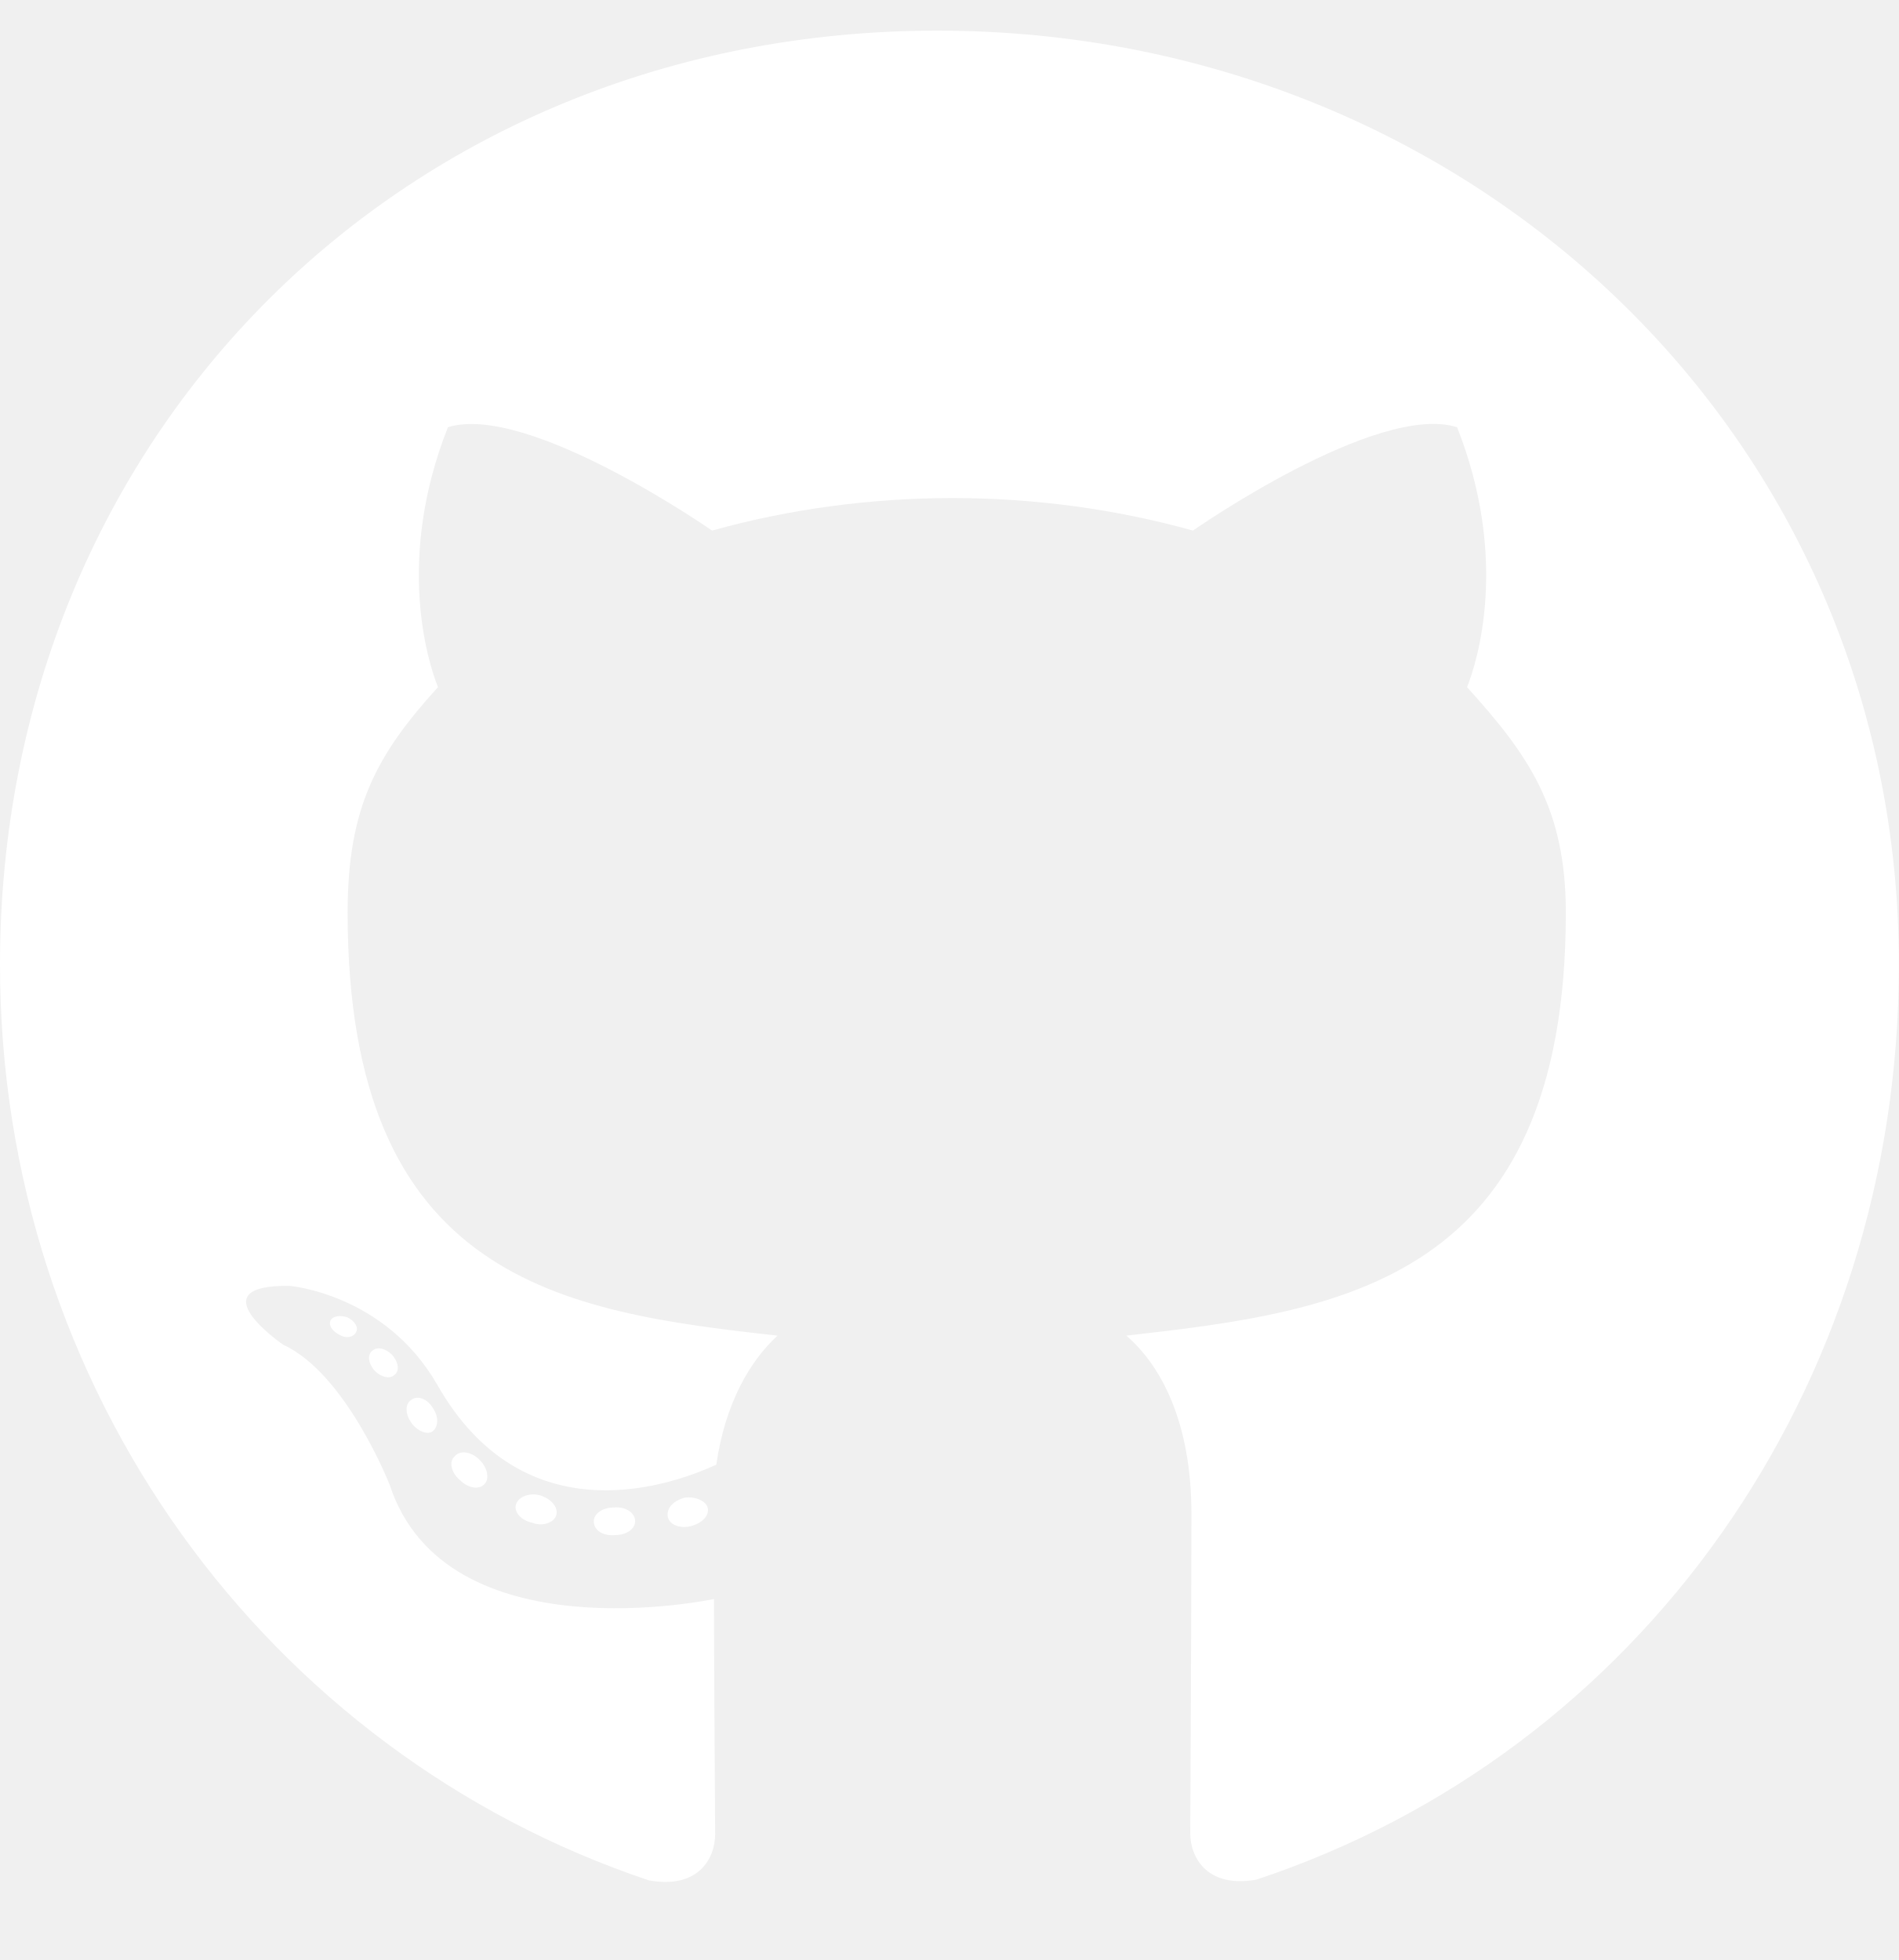
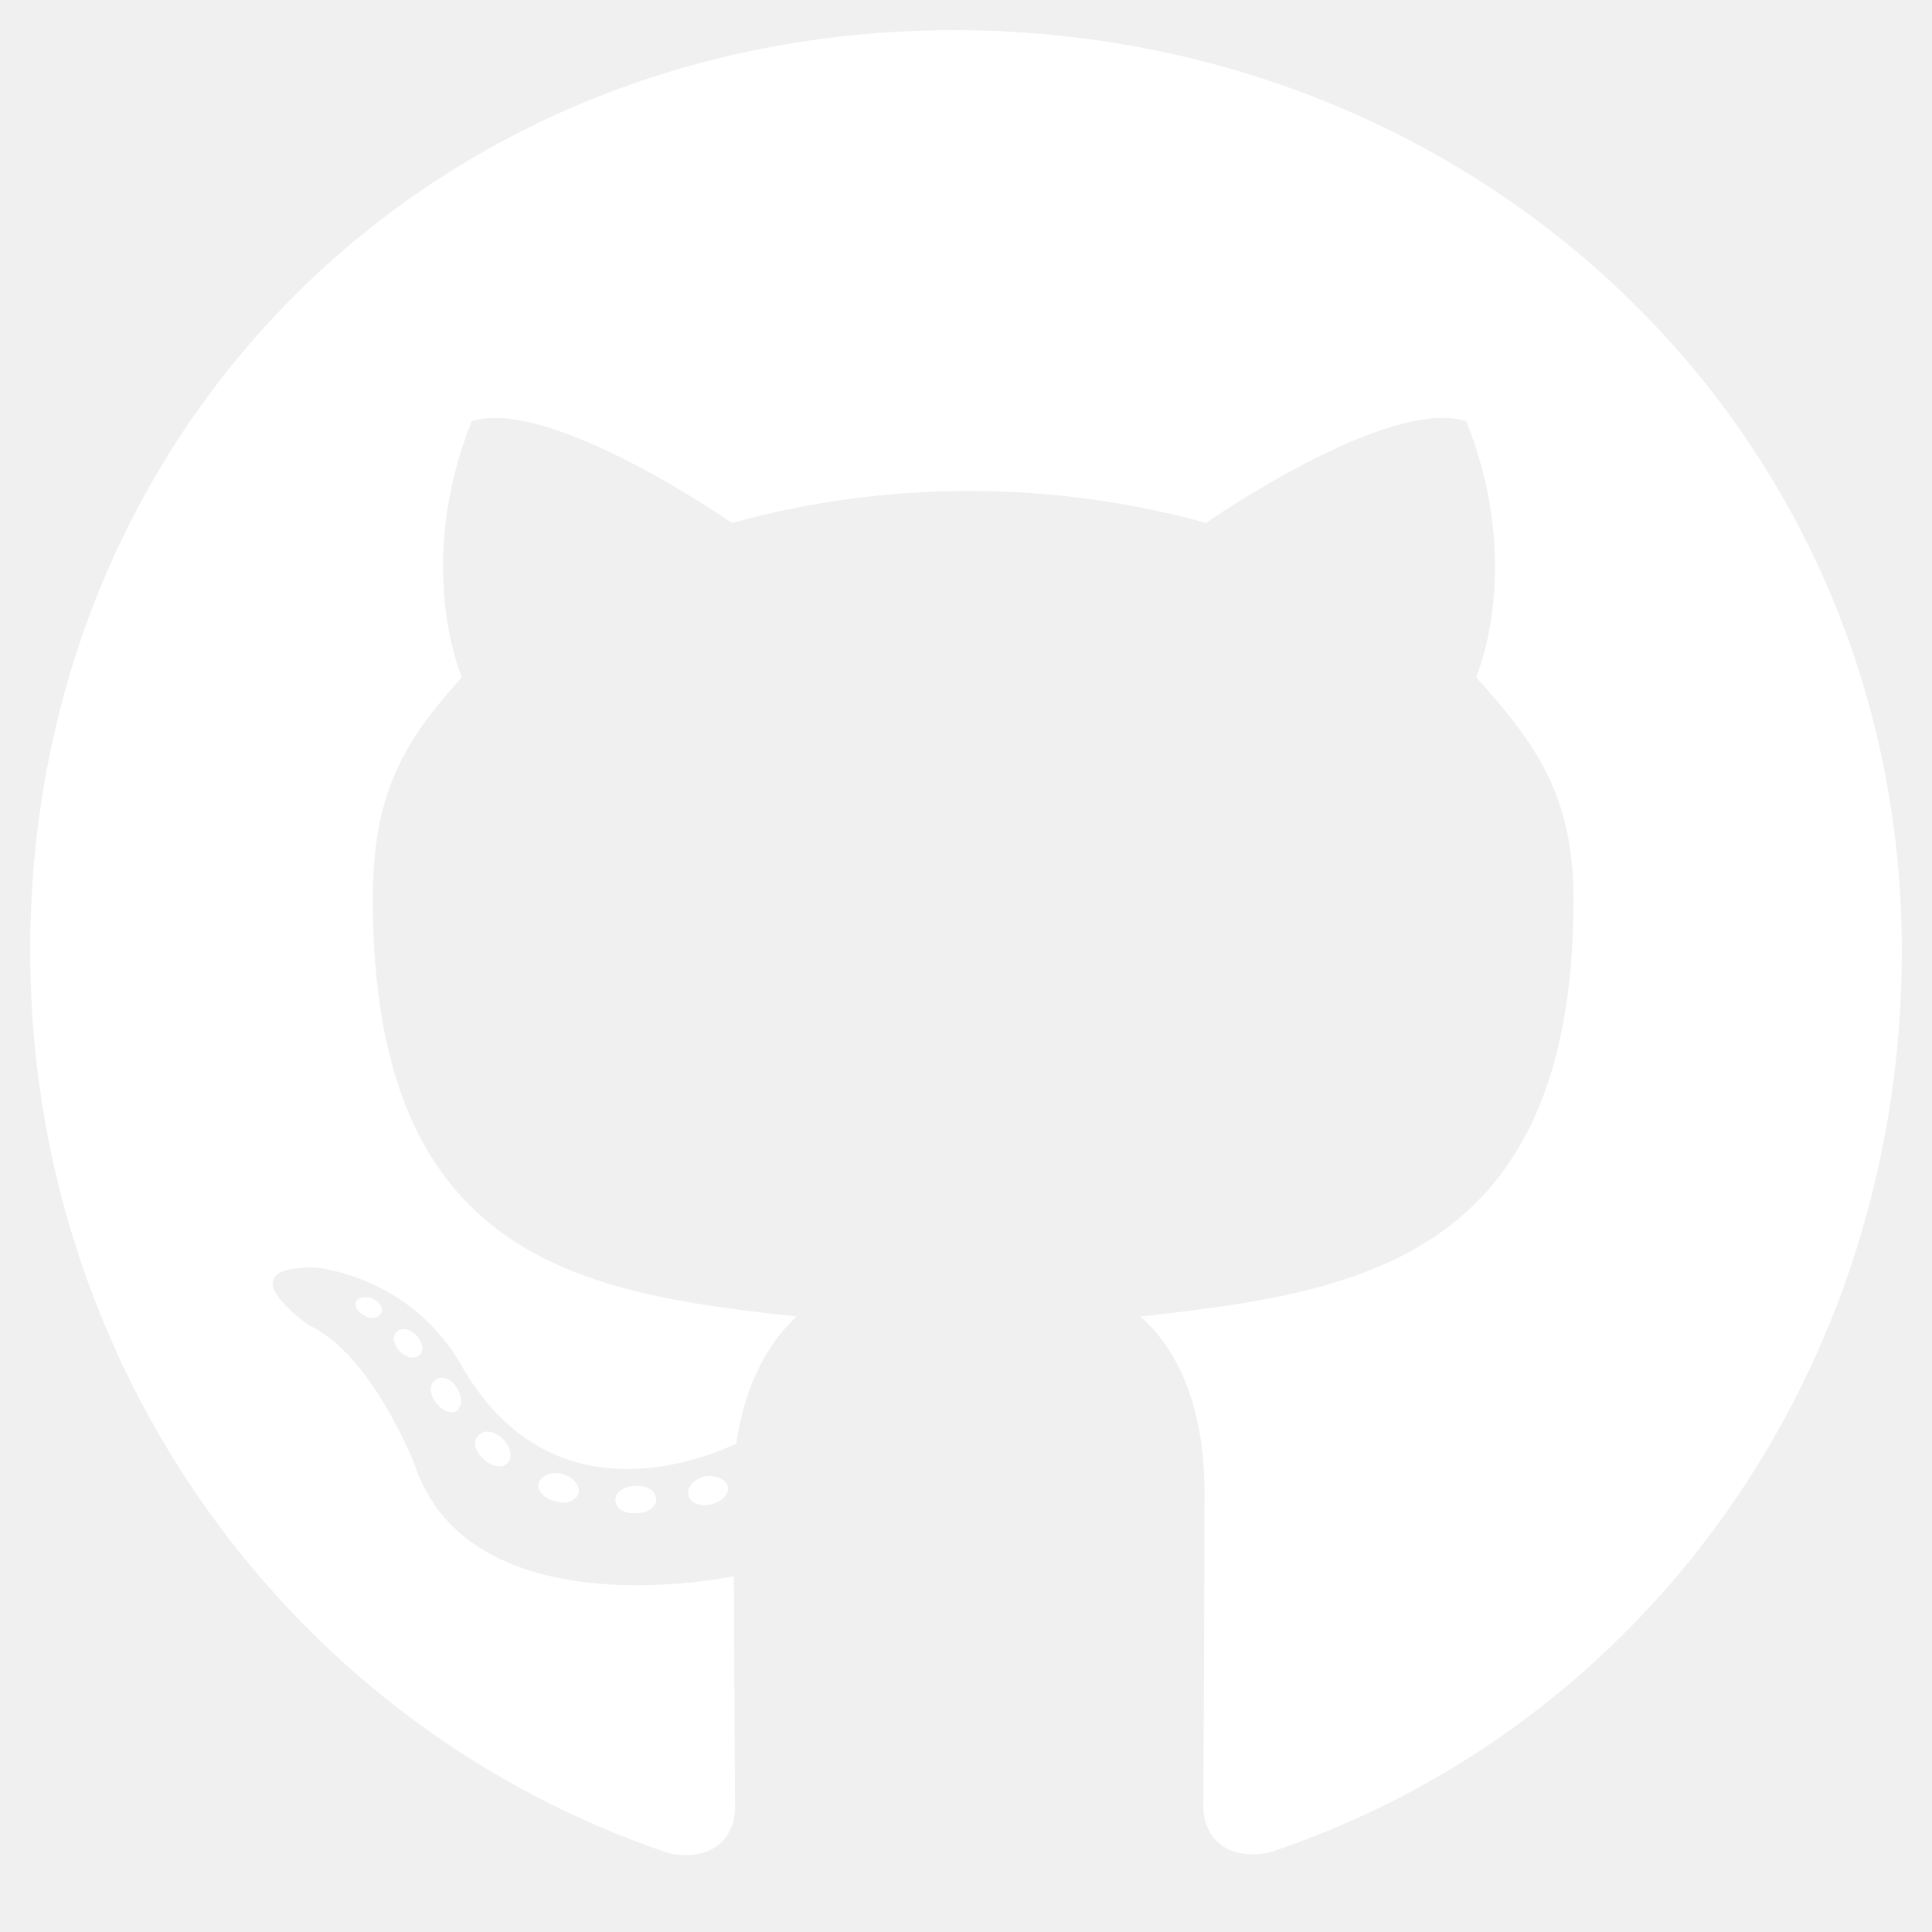
- <svg xmlns="http://www.w3.org/2000/svg" version="1.1" id="레이어_1" x="0px" y="0px" viewBox="0 0 496 512" style="enable-background:new 0 0 496 512;" xml:space="preserve">
+ <svg xmlns="http://www.w3.org/2000/svg" version="1.1" id="레이어_1" x="0px" y="0px" viewBox="0 0 512 512" style="enable-background:new 0 0 512 512;" xml:space="preserve">
  <style type="text/css">
	.st0{fill:#FFFFFF;}
</style>
-   <path class="st0" d="M165.9,397.4c0,2-2.3,3.6-5.2,3.6c-3.3,0.3-5.6-1.3-5.6-3.6c0-2,2.3-3.6,5.2-3.6  C163.3,393.5,165.9,395.1,165.9,397.4z M134.8,392.9c-0.7,2,1.3,4.3,4.3,4.9c2.6,1,5.6,0,6.2-2s-1.3-4.3-4.3-5.2  C138.4,389.9,135.5,390.9,134.8,392.9L134.8,392.9z M179,391.2c-2.9,0.7-4.9,2.6-4.6,4.9c0.3,2,2.9,3.3,5.9,2.6  c2.9-0.7,4.9-2.6,4.6-4.6C184.6,392.2,181.9,390.9,179,391.2z M244.8,8C106.1,8,0,113.3,0,252c0,110.9,69.8,205.8,169.5,239.2  c12.8,2.3,17.3-5.6,17.3-12.1c0-6.2-0.3-40.4-0.3-61.4c0,0-70,15-84.7-29.8c0,0-11.4-29.1-27.8-36.6c0,0-22.9-15.7,1.6-15.4  c0,0,24.9,2,38.6,25.8c21.9,38.6,58.6,27.5,72.9,20.9c2.3-16,8.8-27.1,16-33.7c-55.9-6.2-112.3-14.3-112.3-110.5  c0-27.5,7.6-41.3,23.6-58.9c-2.6-6.5-11.1-33.3,2.6-67.9c20.9-6.5,69,27,69,27c20-5.6,41.5-8.5,62.8-8.5s42.8,2.9,62.8,8.5  c0,0,48.1-33.6,69-27c13.7,34.7,5.2,61.4,2.6,67.9c16,17.7,25.8,31.5,25.8,58.9c0,96.5-58.9,104.2-114.8,110.5  c9.2,7.9,17,22.9,17,46.4c0,33.7-0.3,75.4-0.3,83.6c0,6.5,4.6,14.4,17.3,12.1C428.2,457.8,496,362.9,496,252  C496,113.3,383.5,8,244.8,8z M97.2,352.9c-1.3,1-1,3.3,0.7,5.2c1.6,1.6,3.9,2.3,5.2,1c1.3-1,1-3.3-0.7-5.2  C100.8,352.3,98.5,351.6,97.2,352.9z M86.4,344.8c-0.7,1.3,0.3,2.9,2.3,3.9c1.6,1,3.6,0.7,4.3-0.7c0.7-1.3-0.3-2.9-2.3-3.9  C88.7,343.5,87.1,343.8,86.4,344.8z M118.8,380.4c-1.6,1.3-1,4.3,1.3,6.2c2.3,2.3,5.2,2.6,6.5,1c1.3-1.3,0.7-4.3-1.3-6.2  C123.1,379.1,120.1,378.8,118.8,380.4z M107.4,365.7c-1.6,1-1.6,3.6,0,5.9s4.3,3.3,5.6,2.3c1.6-1.3,1.6-3.9,0-6.2  C111.6,365.4,109,364.4,107.4,365.7L107.4,365.7z" />
+   <path class="st0" d="M173.9,397.4c0,2-2.3,3.6-5.2,3.6c-3.3,0.3-5.6-1.3-5.6-3.6c0-2,2.3-3.6,5.2-3.6  C171.3,393.5,173.9,395.1,173.9,397.4z M142.8,392.9c-0.7,2,1.3,4.3,4.3,4.9c2.6,1,5.6,0,6.2-2s-1.3-4.3-4.3-5.2  C146.4,389.9,143.5,390.9,142.8,392.9L142.8,392.9z M187,391.2c-2.9,0.7-4.9,2.6-4.6,4.9c0.3,2,2.9,3.3,5.9,2.6  c2.9-0.7,4.9-2.6,4.6-4.6C192.6,392.2,189.9,390.9,187,391.2z M252.8,8C114.1,8,8,113.3,8,252c0,110.9,69.8,205.8,169.5,239.2  c12.8,2.3,17.3-5.6,17.3-12.1c0-6.2-0.3-40.4-0.3-61.4c0,0-70,15-84.7-29.8c0,0-11.4-29.1-27.8-36.6c0,0-22.9-15.7,1.6-15.4  c0,0,24.9,2,38.6,25.8c21.9,38.6,58.6,27.5,72.9,20.9c2.3-16,8.8-27.1,16-33.7c-55.9-6.2-112.3-14.3-112.3-110.5  c0-27.5,7.6-41.3,23.6-58.9c-2.6-6.5-11.1-33.3,2.6-67.9c20.9-6.5,69,27,69,27c20-5.6,41.5-8.5,62.8-8.5c21.3,0,42.8,2.9,62.8,8.5  c0,0,48.1-33.6,69-27c13.7,34.7,5.2,61.4,2.6,67.9c16,17.7,25.8,31.5,25.8,58.9c0,96.5-58.9,104.2-114.8,110.5  c9.2,7.9,17,22.9,17,46.4c0,33.7-0.3,75.4-0.3,83.6c0,6.5,4.6,14.4,17.3,12.1C436.2,457.8,504,362.9,504,252  C504,113.3,391.5,8,252.8,8z M105.2,352.9c-1.3,1-1,3.3,0.7,5.2c1.6,1.6,3.9,2.3,5.2,1c1.3-1,1-3.3-0.7-5.2  C108.8,352.3,106.5,351.6,105.2,352.9z M94.4,344.8c-0.7,1.3,0.3,2.9,2.3,3.9c1.6,1,3.6,0.7,4.3-0.7c0.7-1.3-0.3-2.9-2.3-3.9  C96.7,343.5,95.1,343.8,94.4,344.8z M126.8,380.4c-1.6,1.3-1,4.3,1.3,6.2c2.3,2.3,5.2,2.6,6.5,1c1.3-1.3,0.7-4.3-1.3-6.2  C131.1,379.1,128.1,378.8,126.8,380.4z M115.4,365.7c-1.6,1-1.6,3.6,0,5.9s4.3,3.3,5.6,2.3c1.6-1.3,1.6-3.9,0-6.2  C119.6,365.4,117,364.4,115.4,365.7L115.4,365.7z" />
</svg>
